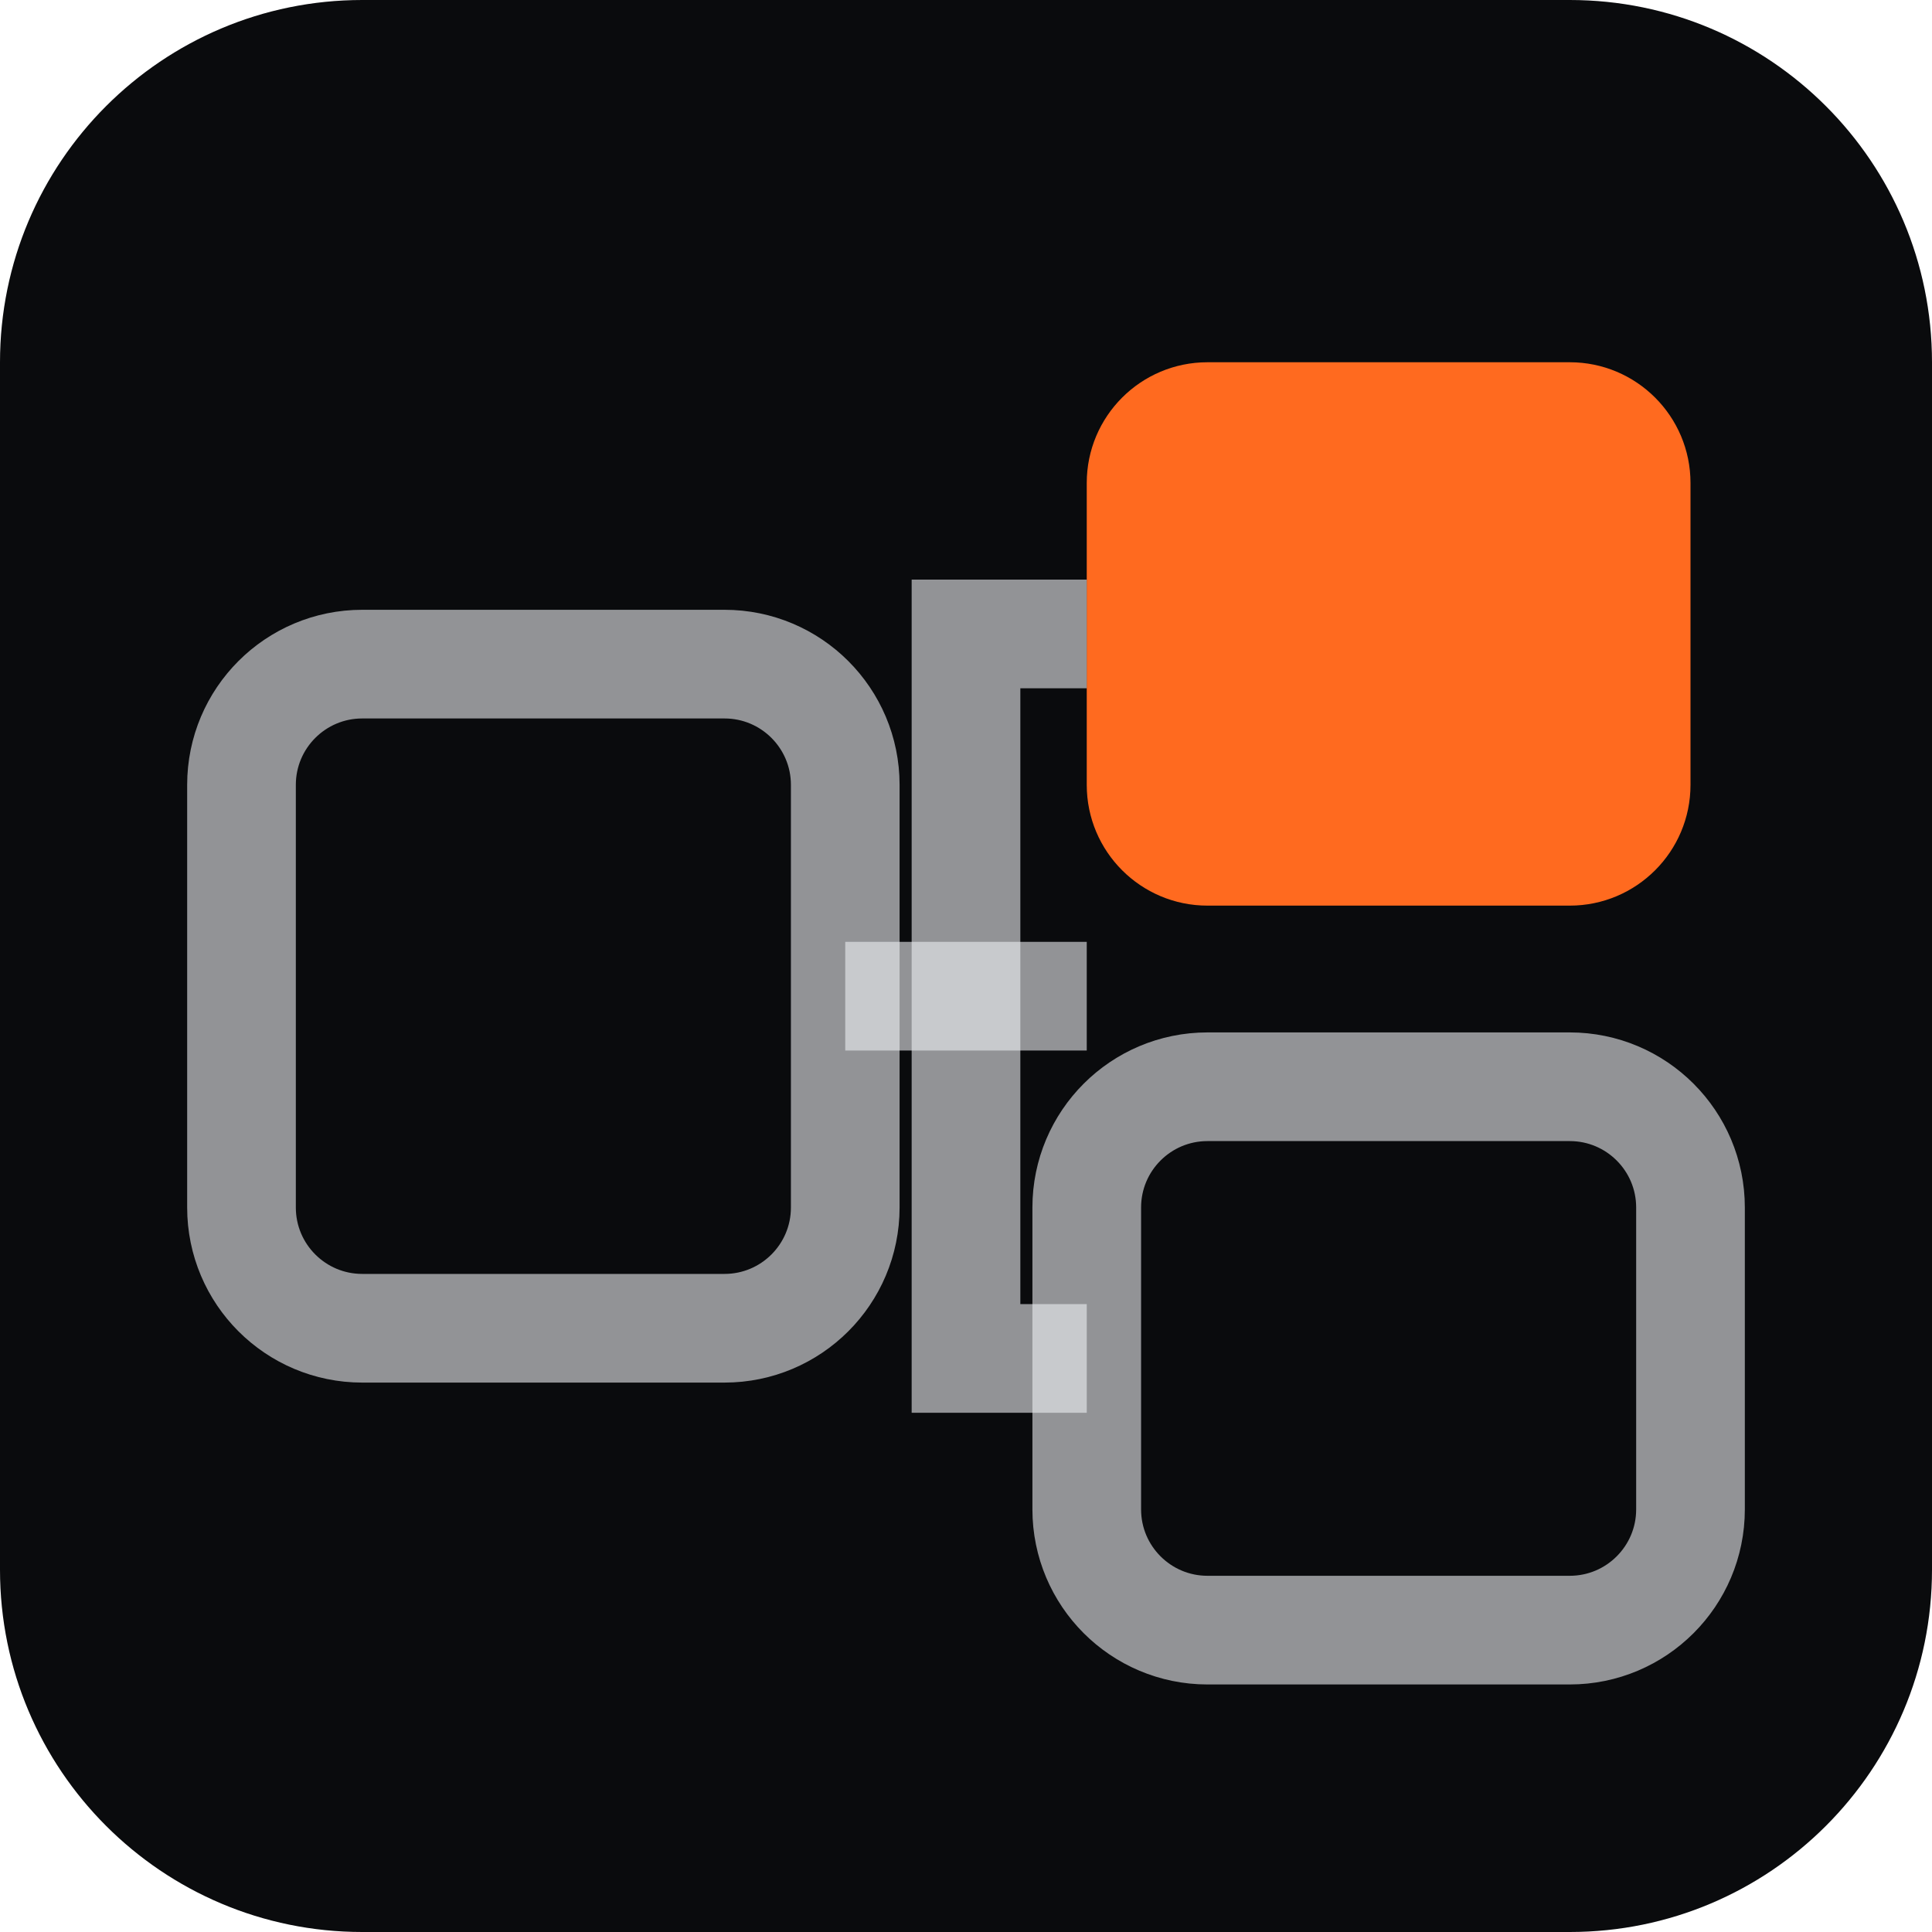
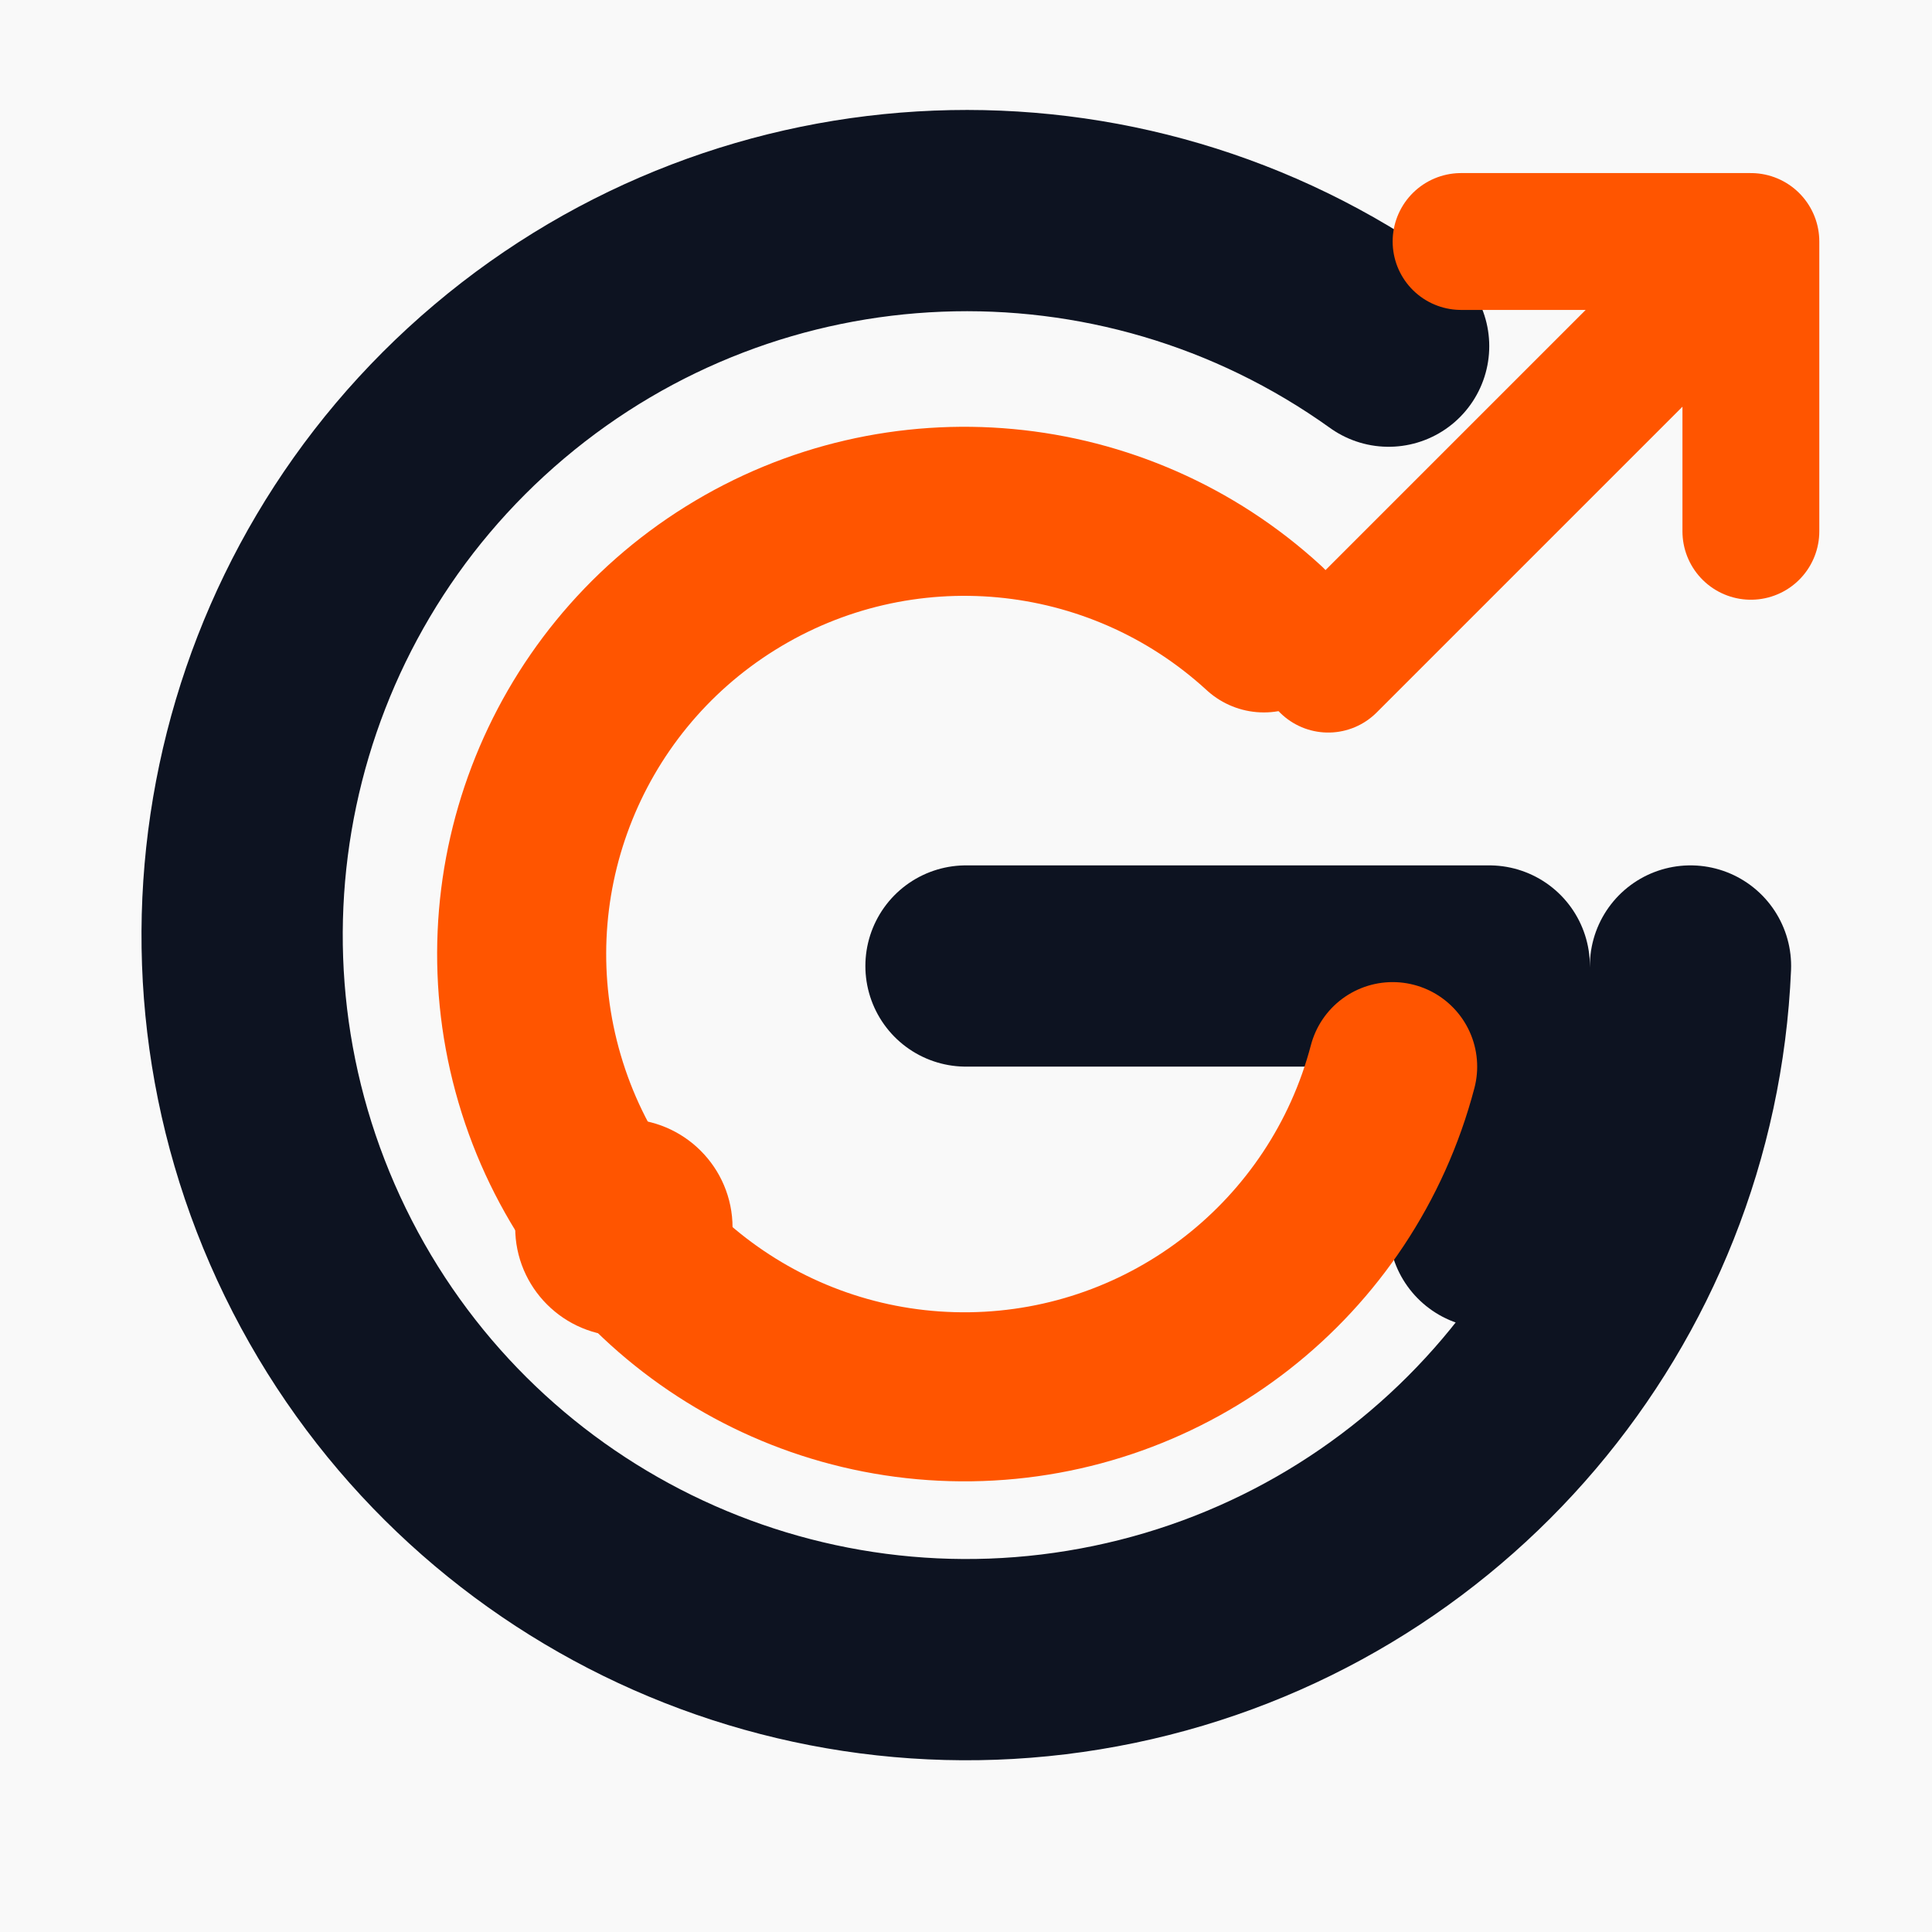
- <svg xmlns="http://www.w3.org/2000/svg" viewBox="0 0 32 32">
-   <rect width="32" height="32" rx="6" fill="#0a0b0d" />
-   <rect x="4" y="11" width="10" height="11" rx="2" fill="none" stroke="#eceef2" stroke-width="1.8" opacity="0.6" />
-   <path d="M14 16.5h4" stroke="#eceef2" stroke-width="1.8" opacity="0.6" />
-   <rect x="18" y="6" width="10" height="9" rx="2" fill="#ff6a1f" />
-   <rect x="18" y="18" width="10" height="9" rx="2" fill="none" stroke="#eceef2" stroke-width="1.8" opacity="0.6" />
-   <path d="M18 10.5h-2v12h2" fill="none" stroke="#eceef2" stroke-width="1.8" opacity="0.6" />
+ <svg xmlns="http://www.w3.org/2000/svg" viewBox="0 0 48 48" fill="none">
+   <rect width="48" height="48" fill="#F9F9F9" />
+   <path d="M34.5 8.6A18 18 0 1 0 42 24" stroke="#0D1321" stroke-width="5" stroke-linecap="round" />
+   <path d="M24 24h13v6.5" stroke="#0D1321" stroke-width="5" stroke-linecap="round" stroke-linejoin="round" />
+   <path d="M31.4 15.6a11 11 0 1 0 3.2 10.9" stroke="#FF5500" stroke-width="4.2" stroke-linecap="round" />
+   <circle cx="15.5" cy="30.5" r="2.7" fill="#FF5500" />
+   <path d="M33 16.5 43.5 6m0 0h-7.2m7.2 0v7.2" stroke="#FF5500" stroke-width="3.4" stroke-linecap="round" stroke-linejoin="round" />
</svg>
